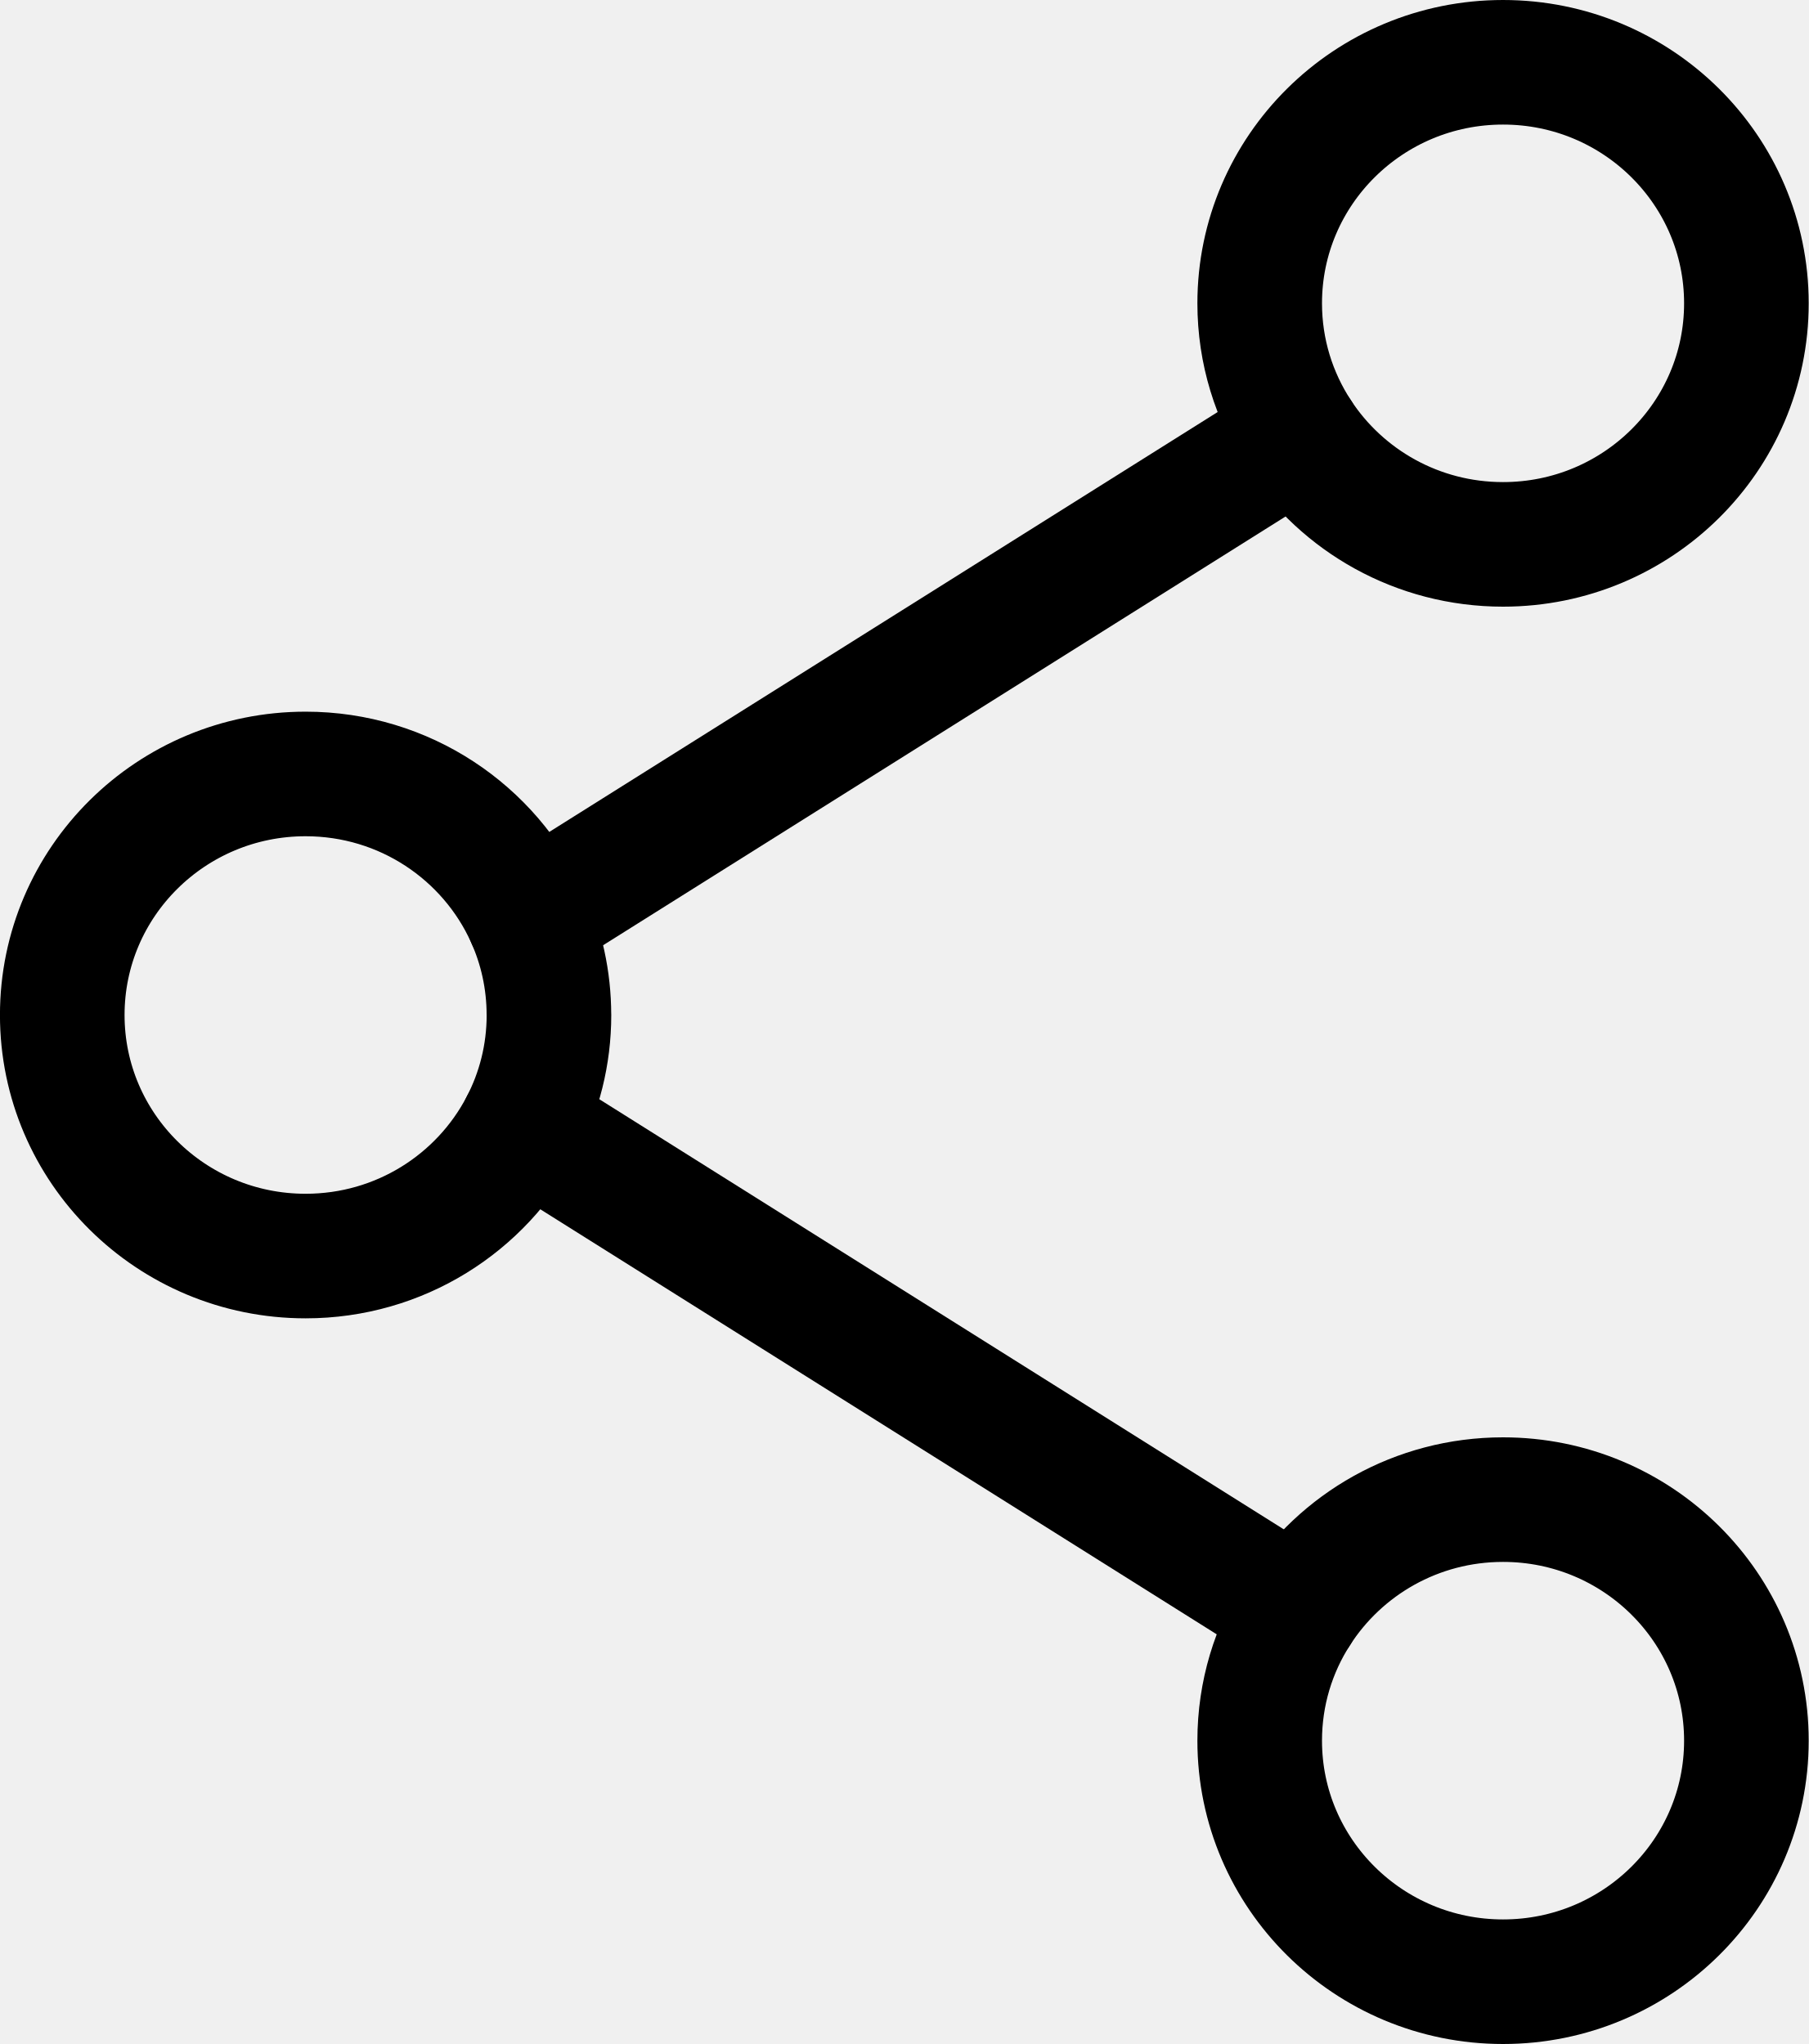
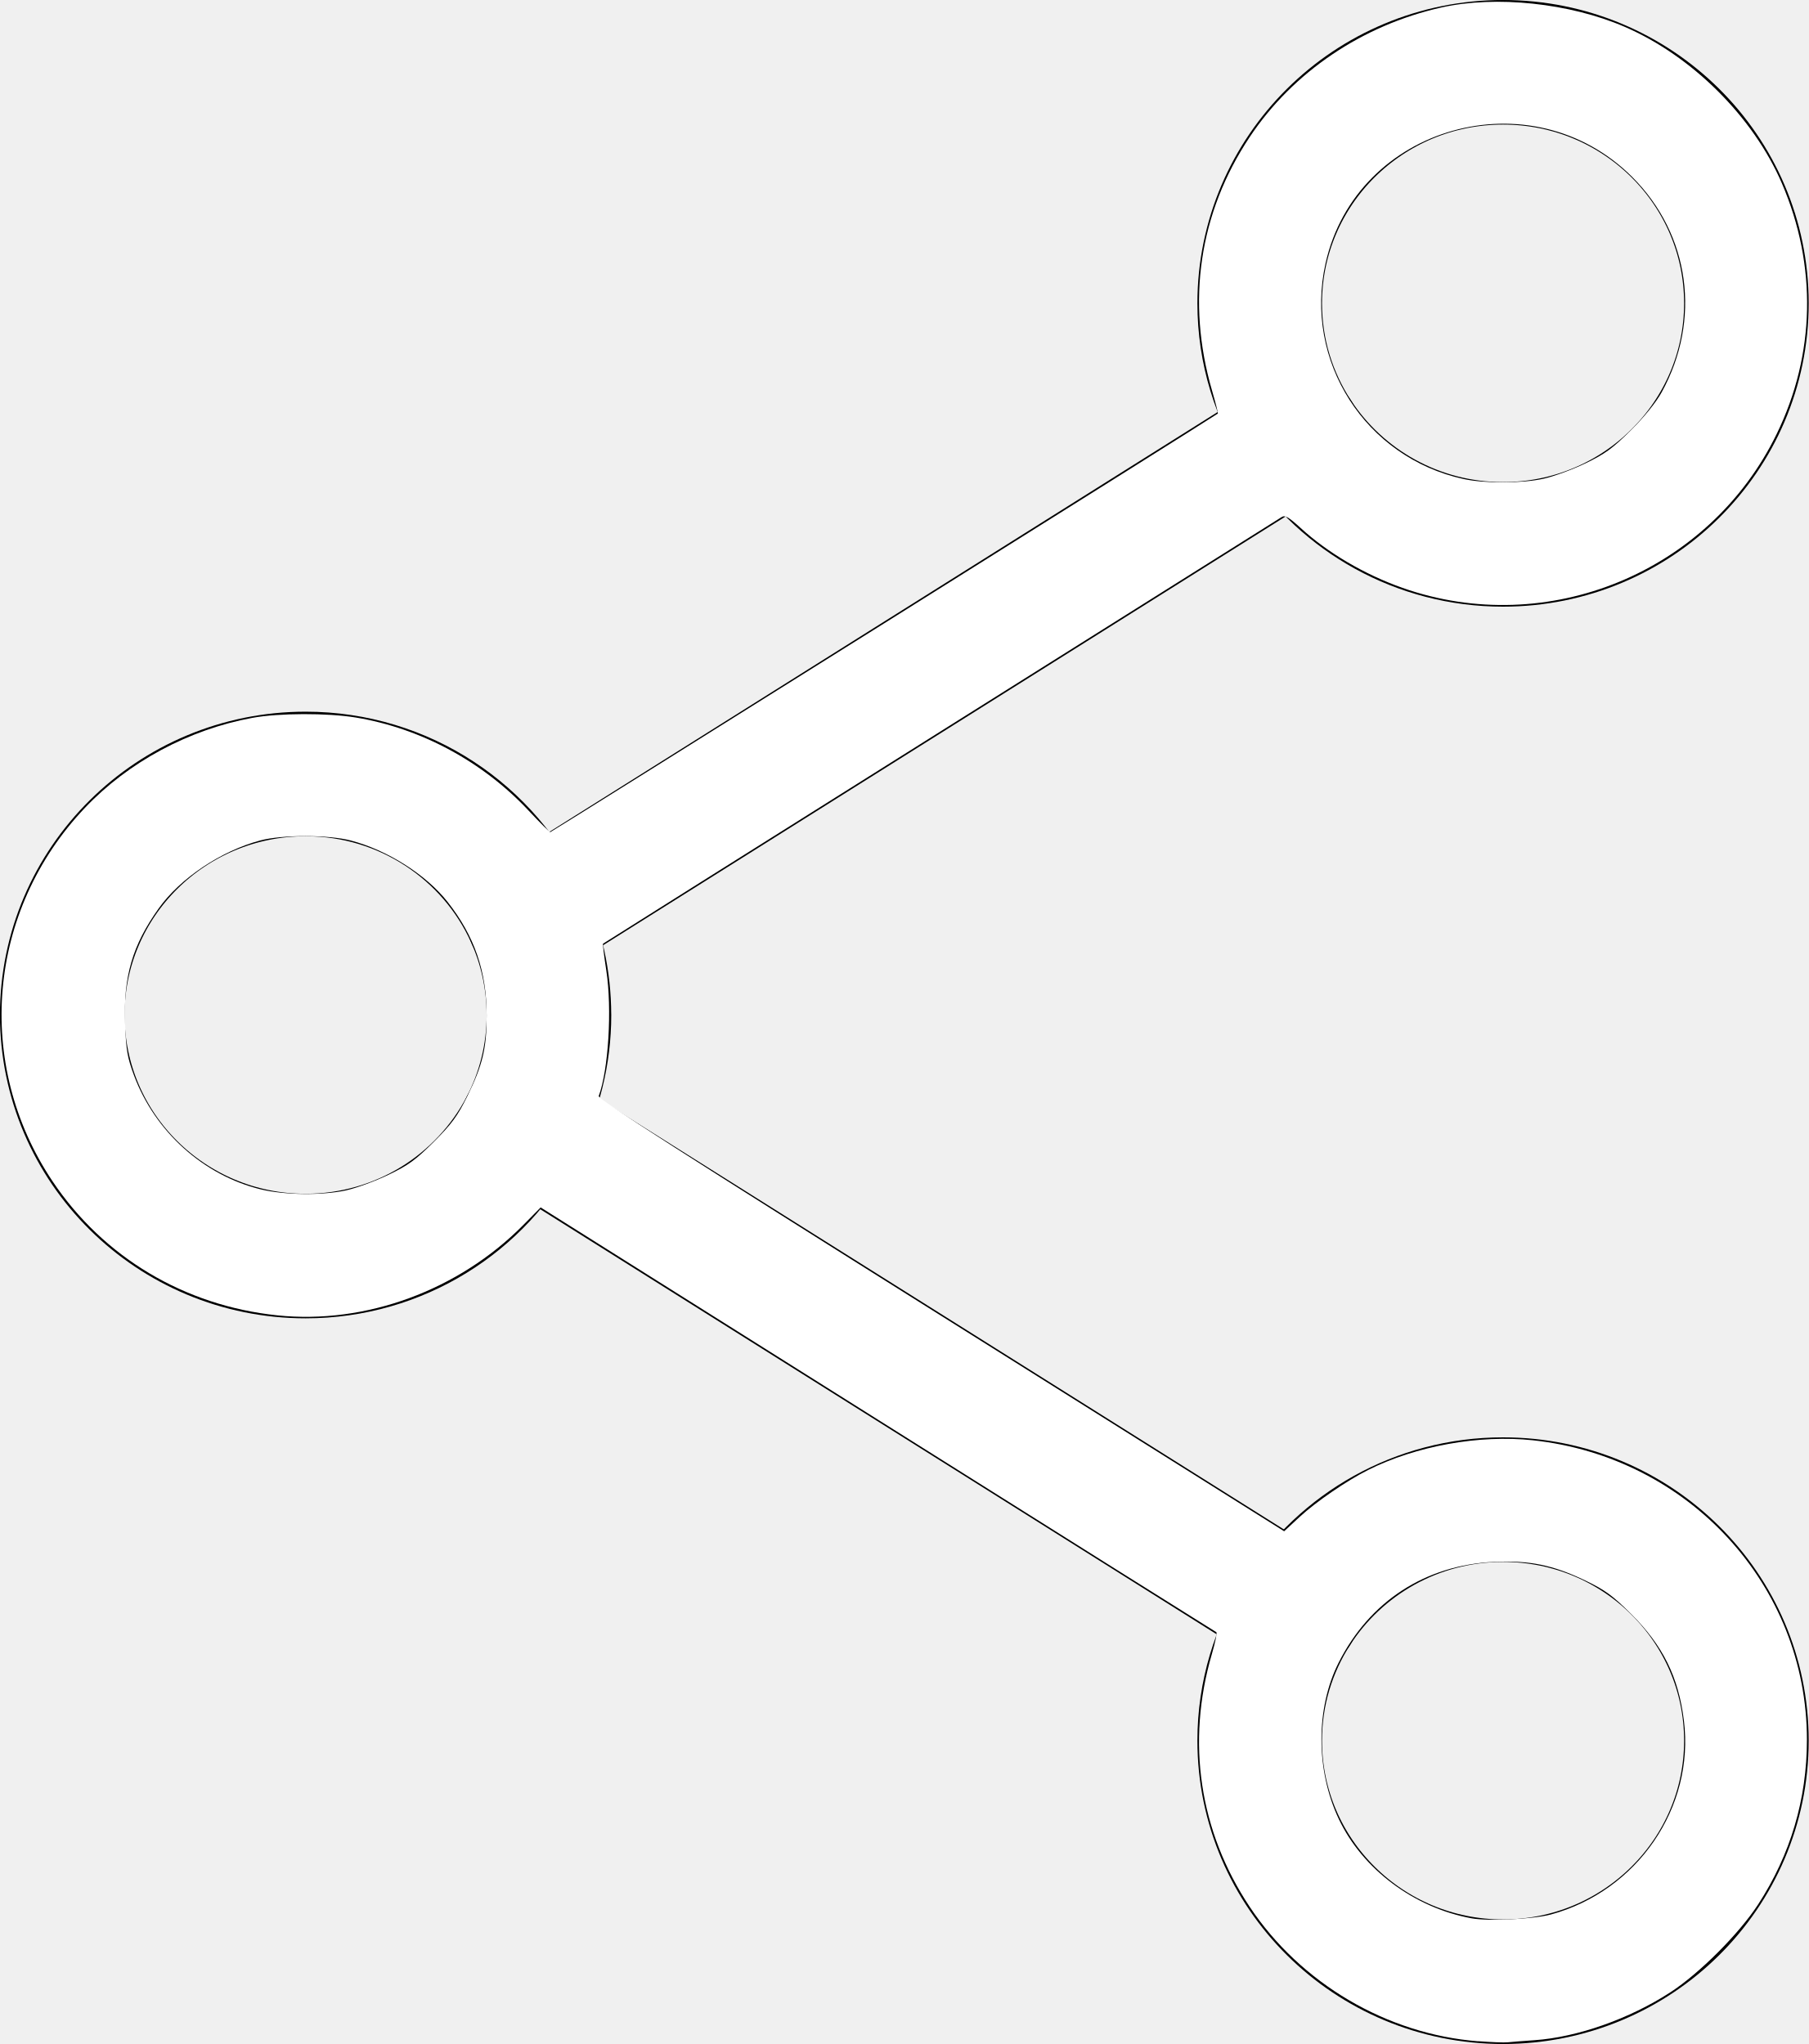
- <svg xmlns="http://www.w3.org/2000/svg" id="b" data-name="Livello 2" width="43.547" height="49.225" viewBox="0 0 43.547 49.225">
+ <svg xmlns="http://www.w3.org/2000/svg" id="b" data-name="Livello 2" width="43.547" height="49.225" viewBox="0 0 43.547 49.225" version="1.1">
+   <defs id="defs4" />
  <g id="c" data-name="Livello 1">
-     <g>
-       <path d="M42.047,7.305c0,3.206-2.623,5.805-5.859,5.805-2.061,0-3.873-1.054-4.917-2.648-.595-.909-.942-1.993-.942-3.157,0-3.206,2.623-5.805,5.859-5.805s5.859,2.599,5.859,5.805Z" fill="none" stroke="#000" stroke-linecap="round" stroke-linejoin="round" stroke-width="3" />
-       <path d="M13.217,24.444c0,.96-.235,1.867-.653,2.665-.974,1.865-2.939,3.14-5.206,3.14-3.236,0-5.859-2.599-5.859-5.805s2.623-5.805,5.859-5.805c2.383,0,4.433,1.409,5.348,3.432.328.724.51,1.527.51,2.373Z" fill="none" stroke="#000" stroke-linecap="round" stroke-linejoin="round" stroke-width="3" />
-       <path d="M42.047,41.92c0,3.206-2.623,5.805-5.859,5.805s-5.859-2.599-5.859-5.805c0-1.144.334-2.21.911-3.109,1.039-1.62,2.866-2.696,4.948-2.696,3.236,0,5.859,2.599,5.859,5.805Z" fill="none" stroke="#000" stroke-linecap="round" stroke-linejoin="round" stroke-width="3" />
-       <line x1="31.273" y1="10.465" x2="12.728" y2="22.119" fill="none" stroke="#000" stroke-linecap="round" stroke-linejoin="round" stroke-width="3" />
-       <line x1="31.241" y1="38.811" x2="12.579" y2="27.081" fill="none" stroke="#000" stroke-linecap="round" stroke-linejoin="round" stroke-width="3" />
+     <g id="g4">
+       <path d="m 42.047,7.305 c 0,3.206 -2.623,5.805 -5.859,5.805 -2.061,0 -3.873,-1.054 -4.917,-2.648 -0.595,-0.909 -0.942,-1.993 -0.942,-3.157 0,-3.206 2.623,-5.805 5.859,-5.805 3.236,0 5.859,2.599 5.859,5.805 z" fill="none" stroke="#000000" stroke-linecap="round" stroke-linejoin="round" stroke-width="3" id="path1" />
+       <path d="m 13.217,24.444 c 0,0.96 -0.235,1.867 -0.653,2.665 -0.974,1.865 -2.939,3.14 -5.206,3.14 -3.236,0 -5.859,-2.599 -5.859,-5.805 0,-3.206 2.623,-5.805 5.859,-5.805 2.383,0 4.433,1.409 5.348,3.432 0.328,0.724 0.51,1.527 0.51,2.373 z" fill="none" stroke="#000000" stroke-linecap="round" stroke-linejoin="round" stroke-width="3" id="path2" />
+       <path d="m 42.047,41.92 c 0,3.206 -2.623,5.805 -5.859,5.805 -3.236,0 -5.859,-2.599 -5.859,-5.805 0,-1.144 0.334,-2.21 0.911,-3.109 1.039,-1.62 2.866,-2.696 4.948,-2.696 3.236,0 5.859,2.599 5.859,5.805 z" fill="none" stroke="#000000" stroke-linecap="round" stroke-linejoin="round" stroke-width="3" id="path3" />
+       <line x1="31.273" y1="10.465" x2="12.728" y2="22.119" fill="none" stroke="#000000" stroke-linecap="round" stroke-linejoin="round" stroke-width="3" id="line3" />
+       <line x1="31.241" y1="38.811" x2="12.579" y2="27.081" fill="none" stroke="#000000" stroke-linecap="round" stroke-linejoin="round" stroke-width="3" id="line4" />
    </g>
  </g>
+   <path style="fill:#ffffff;stroke-width:0.061" d="m 35.586,49.159 c -2.193,-0.17 -4.272,-1.395 -5.498,-3.238 -1.21,-1.819 -1.531,-3.959 -0.912,-6.082 0.083,-0.283 0.132,-0.523 0.109,-0.532 -0.023,-0.01 -3.692,-2.315 -8.155,-5.123 l -8.113,-5.106 -0.417,0.422 c -1.556,1.576 -3.8,2.4 -5.925,2.177 -2.234,-0.234 -4.184,-1.398 -5.41,-3.229 -1.892,-2.825 -1.571,-6.518 0.782,-8.995 1.049,-1.104 2.497,-1.882 4.029,-2.165 0.631,-0.117 1.811,-0.12 2.491,-0.008 1.568,0.259 3.057,1.062 4.164,2.246 0.265,0.283 0.498,0.514 0.518,0.514 0.029,0 16.006,-10.02 16.072,-10.08 0.009,-0.009 -0.053,-0.258 -0.139,-0.553 -0.626,-2.15 -0.31,-4.278 0.905,-6.105 1.042,-1.566 2.707,-2.692 4.613,-3.121 1.313,-0.295 3.089,-0.108 4.414,0.464 1.624,0.702 3.101,2.173 3.788,3.772 0.849,1.977 0.805,4.116 -0.124,6.03 -1.62,3.337 -5.518,4.942 -9.012,3.71 -0.912,-0.322 -1.799,-0.843 -2.454,-1.444 -0.286,-0.262 -0.373,-0.312 -0.454,-0.261 -0.055,0.035 -3.751,2.357 -8.212,5.161 -4.461,2.804 -8.119,5.105 -8.128,5.114 -0.009,0.009 0.026,0.301 0.08,0.648 0.141,0.921 0.052,2.389 -0.183,3.022 -0.025,0.068 2.083,1.42 8.235,5.285 l 8.268,5.195 0.374,-0.347 c 0.392,-0.363 1.13,-0.869 1.646,-1.128 1.156,-0.58 2.68,-0.855 3.97,-0.716 3.761,0.405 6.596,3.505 6.596,7.211 0,1.434 -0.395,2.766 -1.175,3.967 -0.459,0.706 -1.412,1.661 -2.113,2.116 -0.983,0.639 -2.24,1.082 -3.268,1.153 -0.274,0.019 -0.566,0.042 -0.649,0.051 -0.083,0.009 -0.403,-0.003 -0.712,-0.027 z m 1.748,-3.051 c 2.088,-0.567 3.471,-2.581 3.208,-4.675 -0.132,-1.054 -0.504,-1.803 -1.278,-2.572 -0.441,-0.439 -0.619,-0.569 -1.096,-0.798 -0.778,-0.374 -1.343,-0.489 -2.198,-0.449 -1.658,0.079 -2.991,0.944 -3.741,2.428 -0.552,1.093 -0.551,2.588 0.003,3.763 0.571,1.21 1.815,2.14 3.202,2.394 0.397,0.073 1.488,0.02 1.898,-0.091 z M 8.344,28.664 c 0.24,-0.053 0.693,-0.22 1.008,-0.371 0.482,-0.231 0.655,-0.357 1.095,-0.797 0.435,-0.435 0.57,-0.619 0.805,-1.098 0.369,-0.752 0.465,-1.151 0.465,-1.94 0,-1.064 -0.291,-1.911 -0.939,-2.736 -0.514,-0.655 -1.452,-1.25 -2.331,-1.48 -0.54,-0.141 -1.653,-0.142 -2.18,-0.002 -0.942,0.251 -1.928,0.91 -2.444,1.634 -0.638,0.894 -0.855,1.642 -0.811,2.789 0.024,0.633 0.055,0.807 0.215,1.238 0.505,1.353 1.672,2.403 3.047,2.741 0.569,0.14 1.493,0.15 2.07,0.023 z M 37.164,11.529 c 0.24,-0.053 0.692,-0.219 1.005,-0.369 0.477,-0.229 0.654,-0.358 1.096,-0.797 0.327,-0.325 0.609,-0.674 0.743,-0.918 C 40.968,7.699 40.688,5.652 39.3,4.264 36.875,1.839 32.658,3.024 31.915,6.339 c -0.529,2.36 0.955,4.68 3.323,5.197 0.506,0.11 1.407,0.107 1.926,-0.007 z" id="path4" />
</svg>
